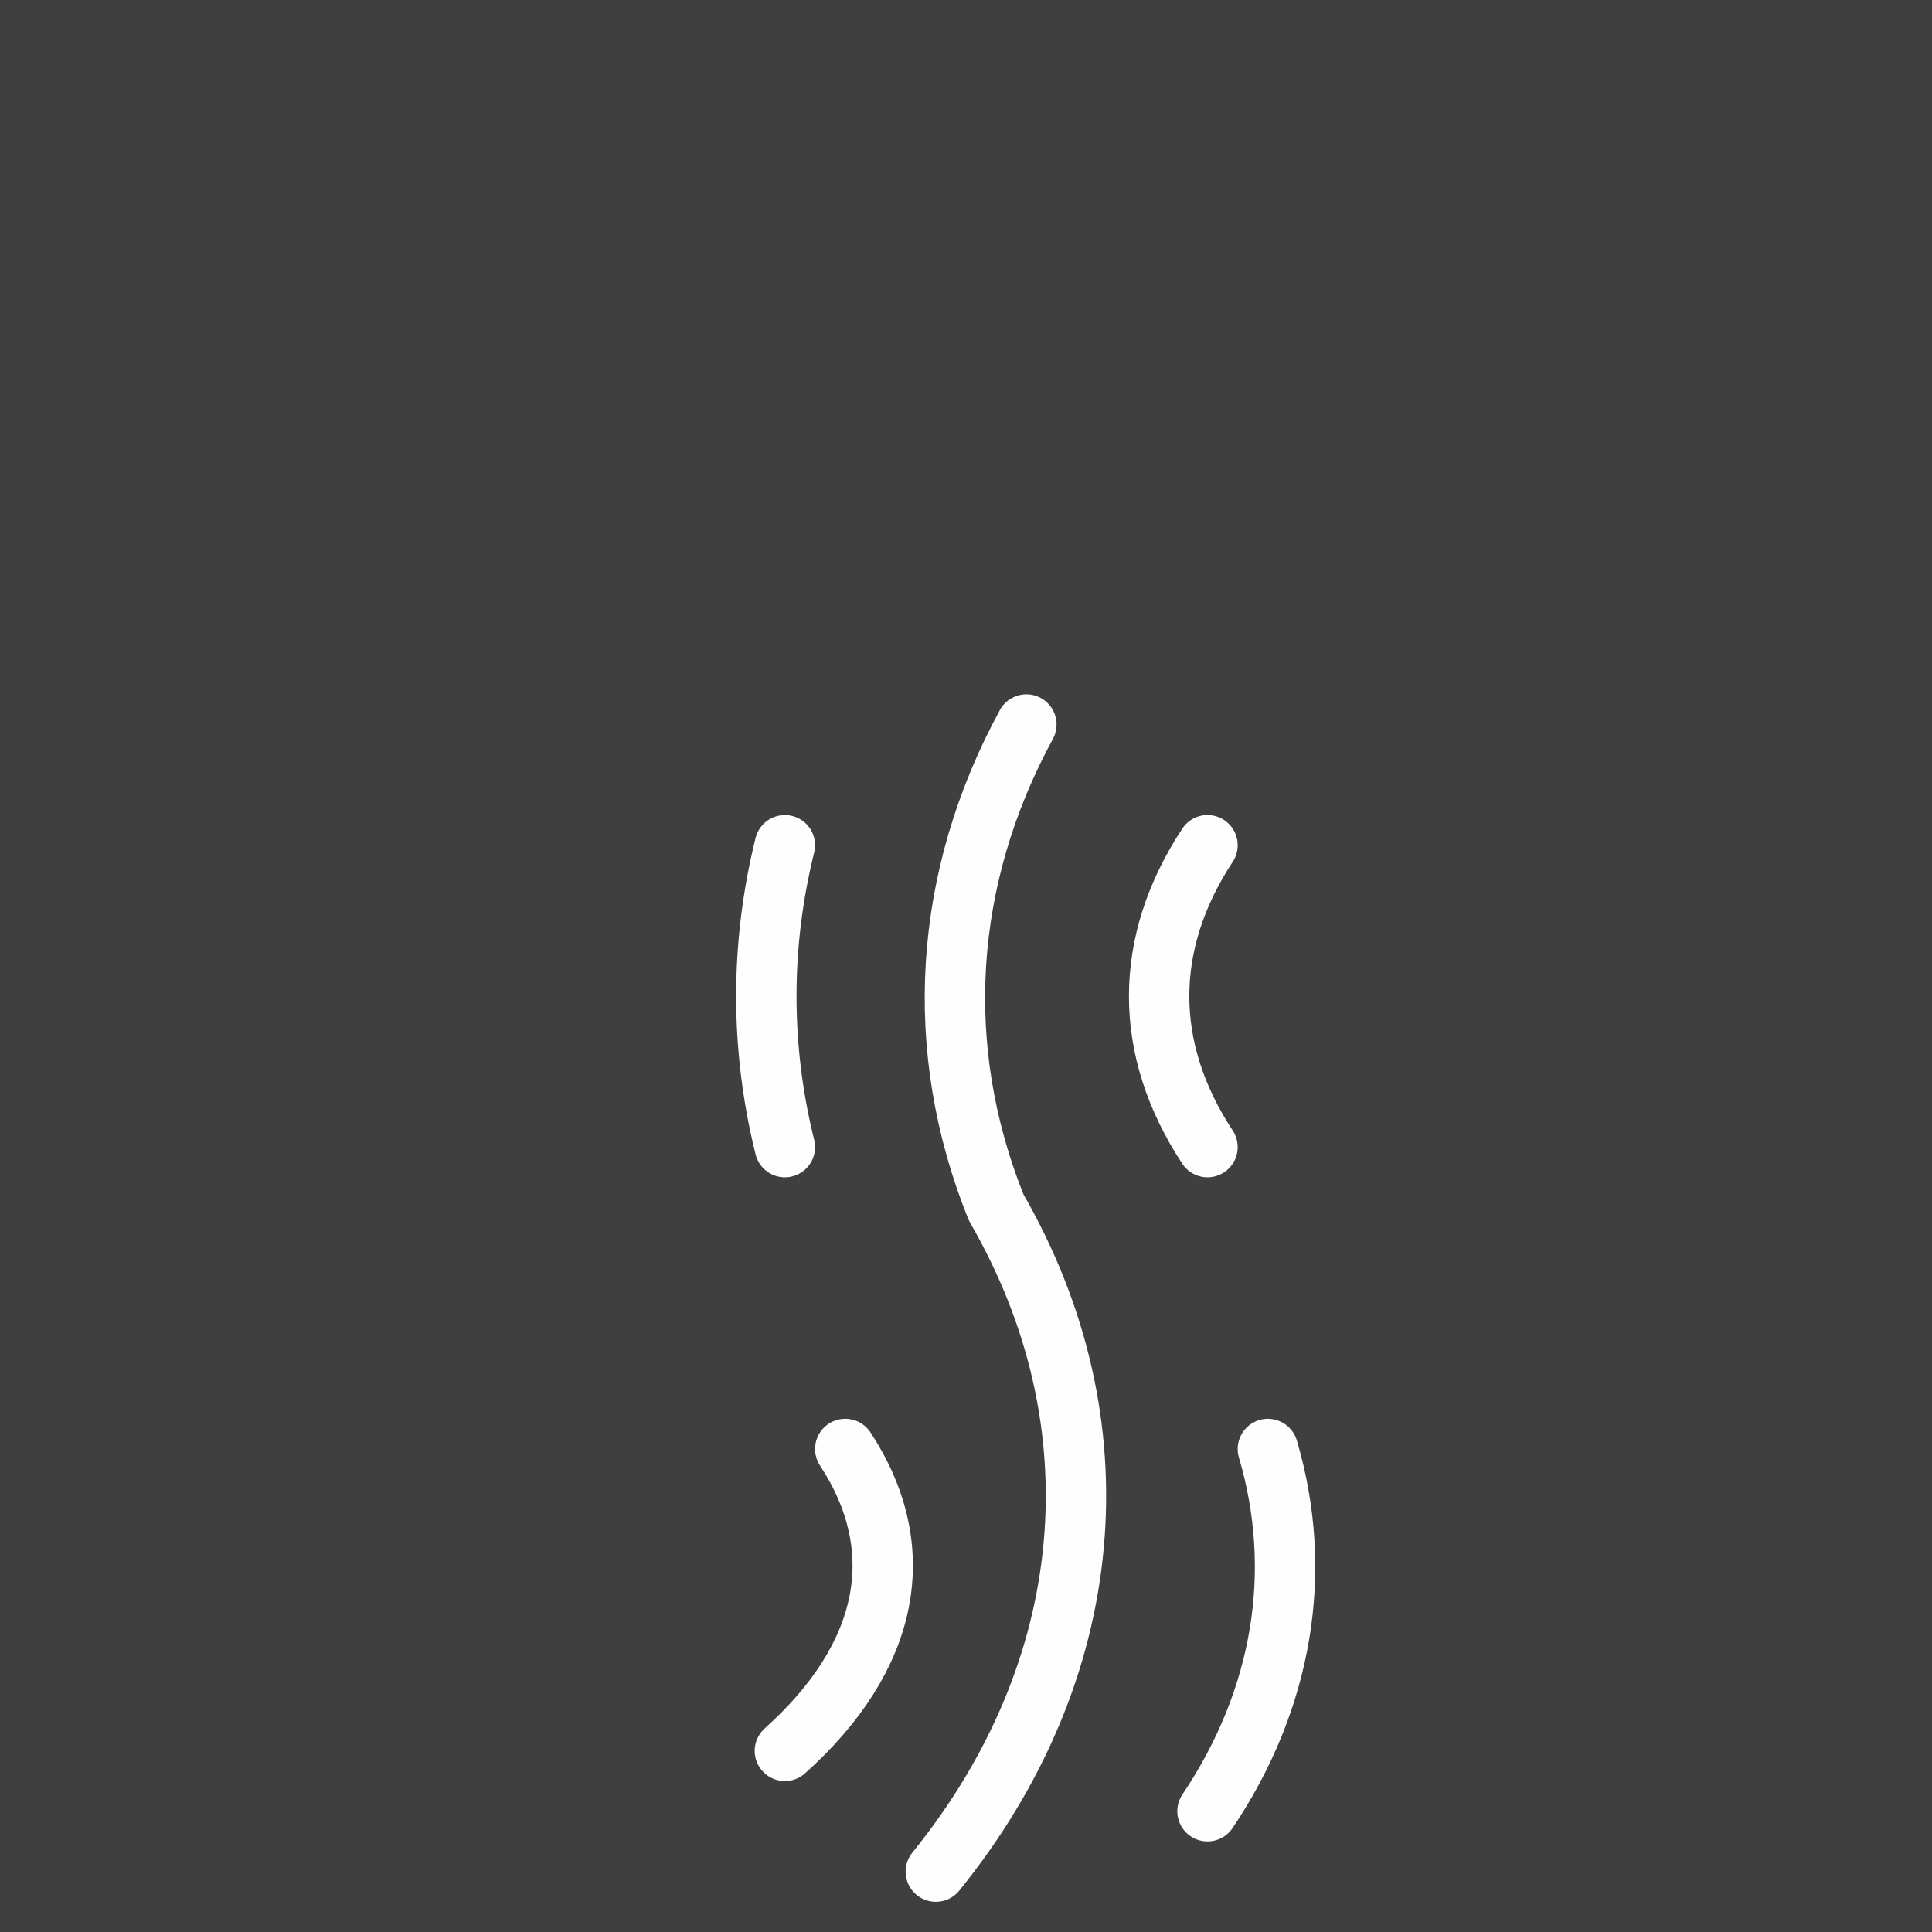
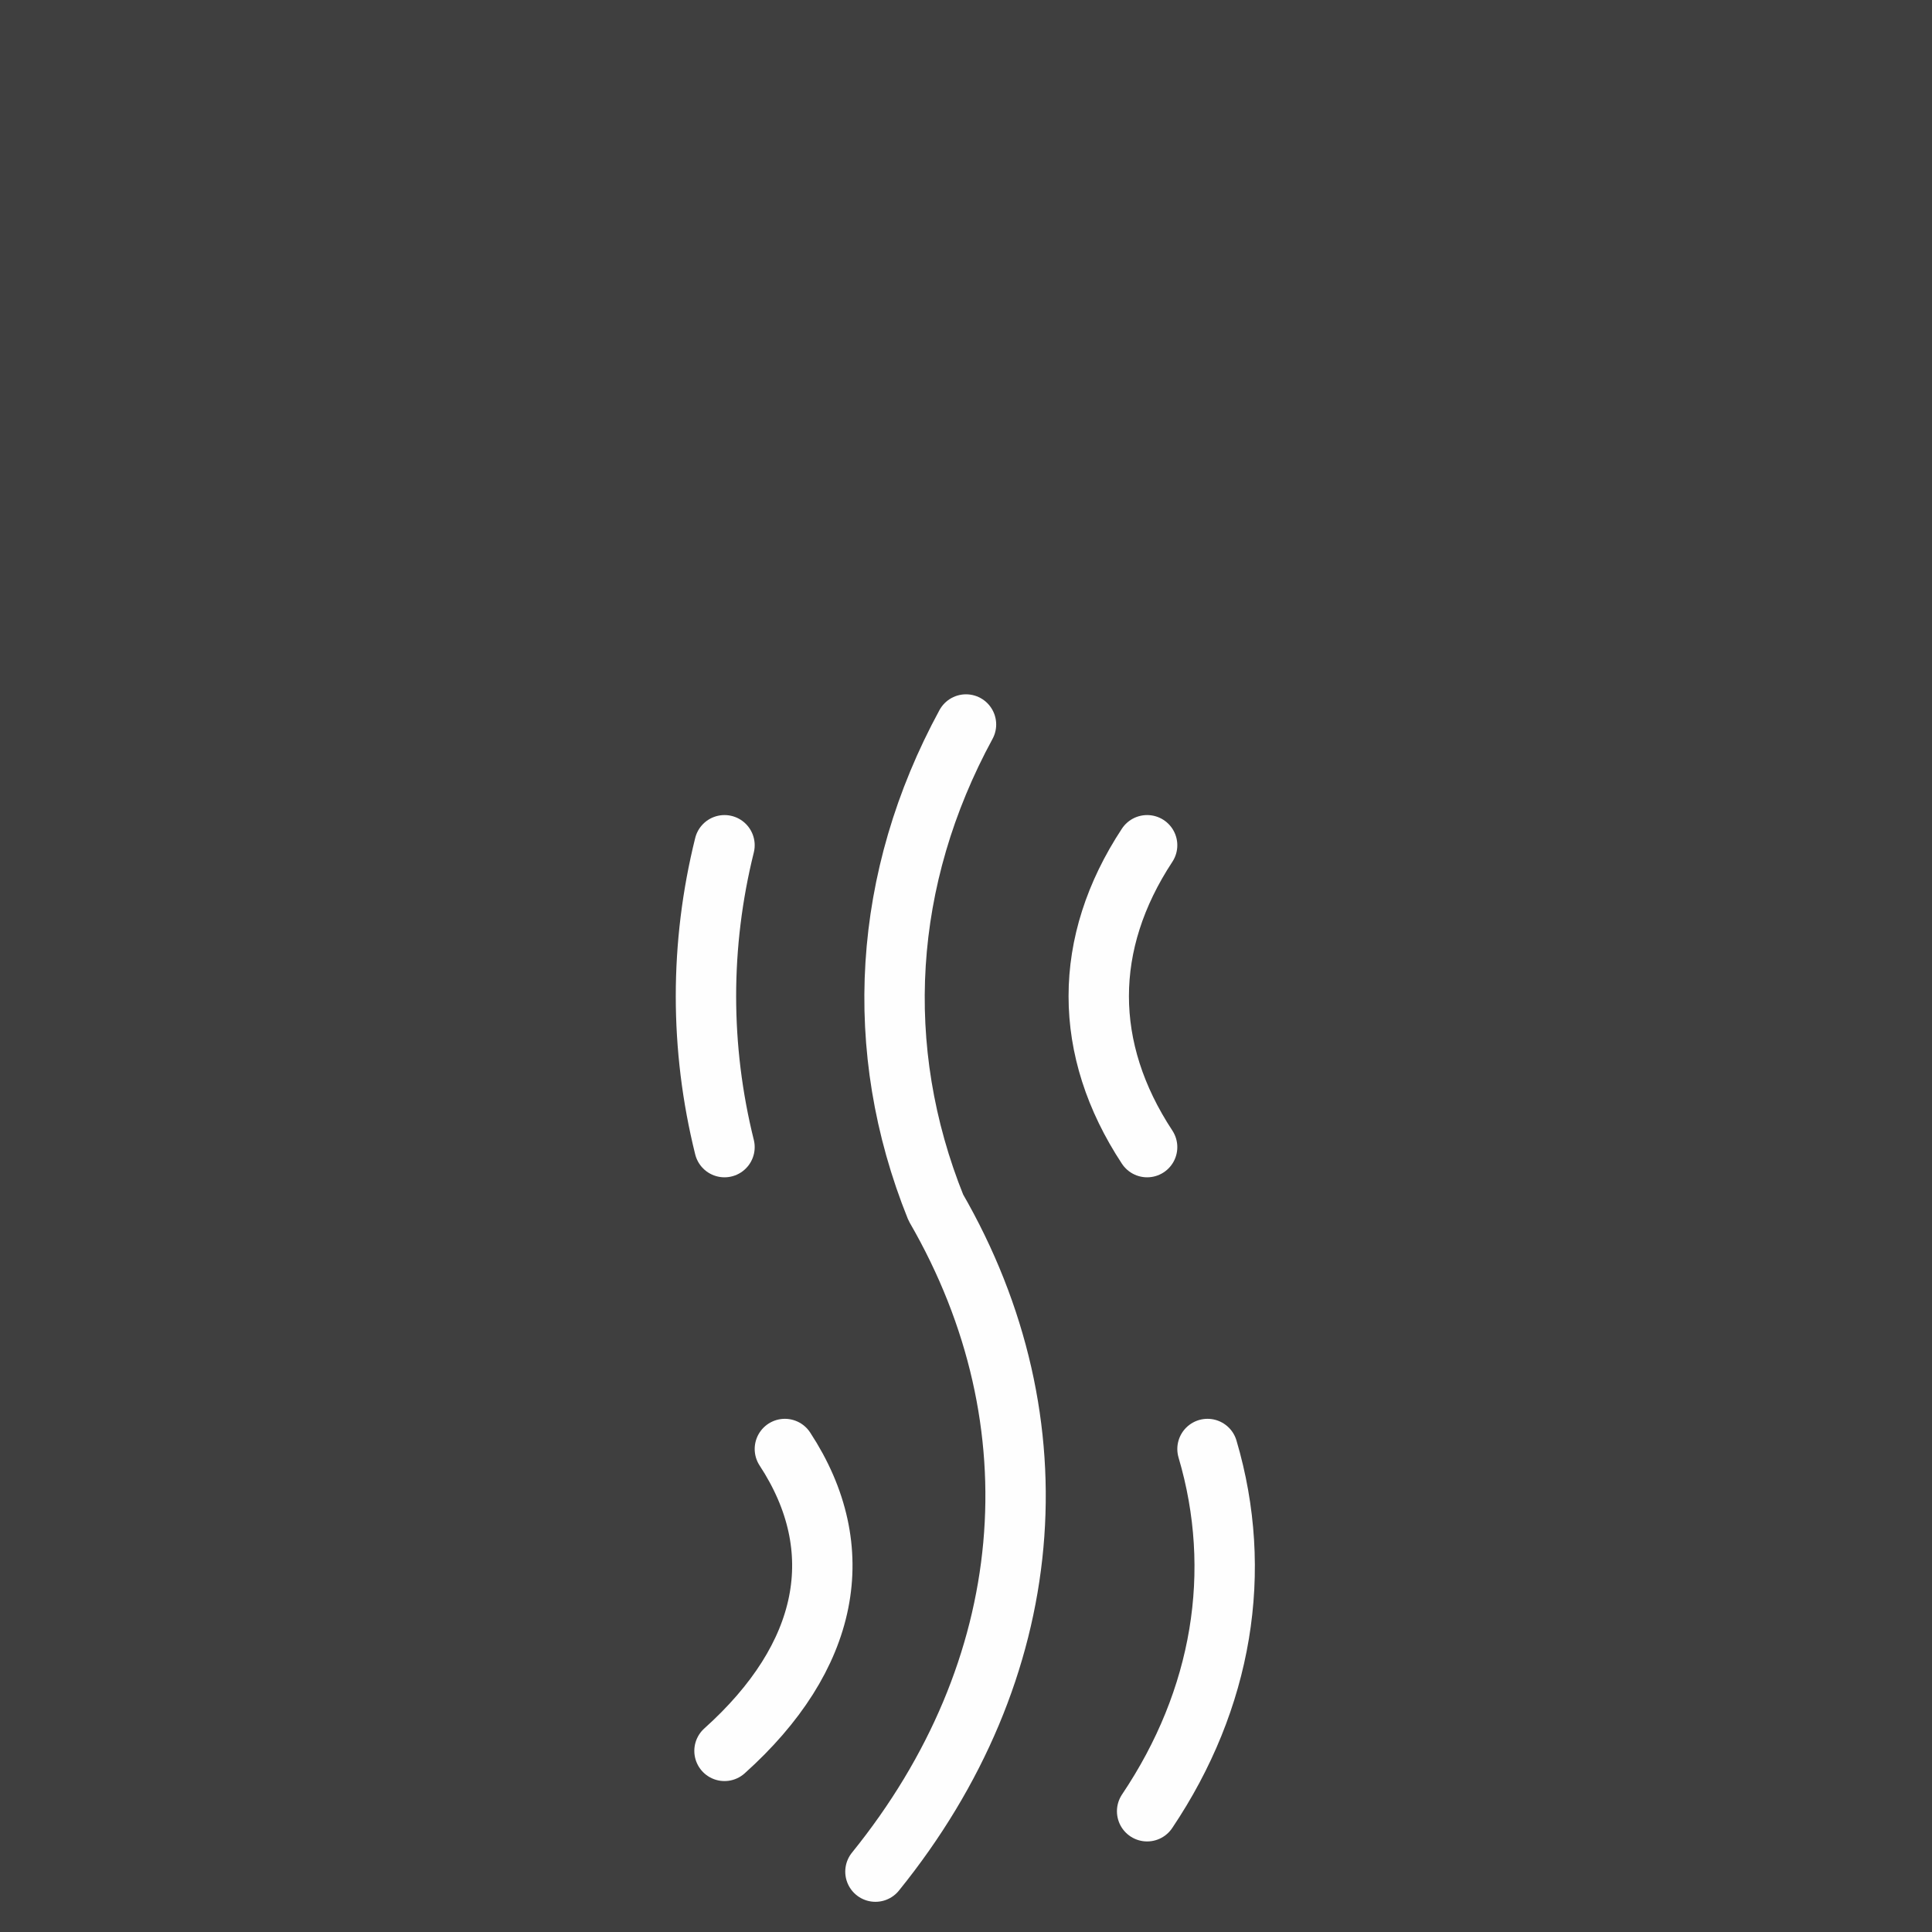
<svg xmlns="http://www.w3.org/2000/svg" width="64" height="64" viewBox="0 0 64 64">
  <rect width="64" height="64" fill="#3f3f3f" />
-   <g stroke="#fefefe" stroke-width="2" fill="none" stroke-linecap="round" stroke-linejoin="round" transform="translate(0, 0)">
-     <path d="           M32,32 m2,-8           a32,24,0,0,0,-1,16           a32,24,0,0,1,-2,22           " />
-     <path d="           M32,32 m-6,-4           a28,24,0,0,0,0,10           m14,-10           a32,16,0,0,0,0,10           m-12,10           a32,14,0,0,1,-2,10           m16,-10           a24,18,0,0,1,-2,12           " />
+   <g id="letter-s-lower" stroke="#fefefe" stroke-width="2" fill="none" stroke-linecap="round" stroke-linejoin="round" transform="translate(0, 0)">
+     <path d="           M32,32 m0,-8           a32,24,0,0,0,-1,16           a32,24,0,0,1,-2,22           " />
+     <path d="           M32,32 m-8,-4           a28,24,0,0,0,0,10           m14,-10           a32,16,0,0,0,0,10           m-12,10           a32,14,0,0,1,-2,10           m16,-10           a24,18,0,0,1,-2,12           " />
  </g>
</svg>
